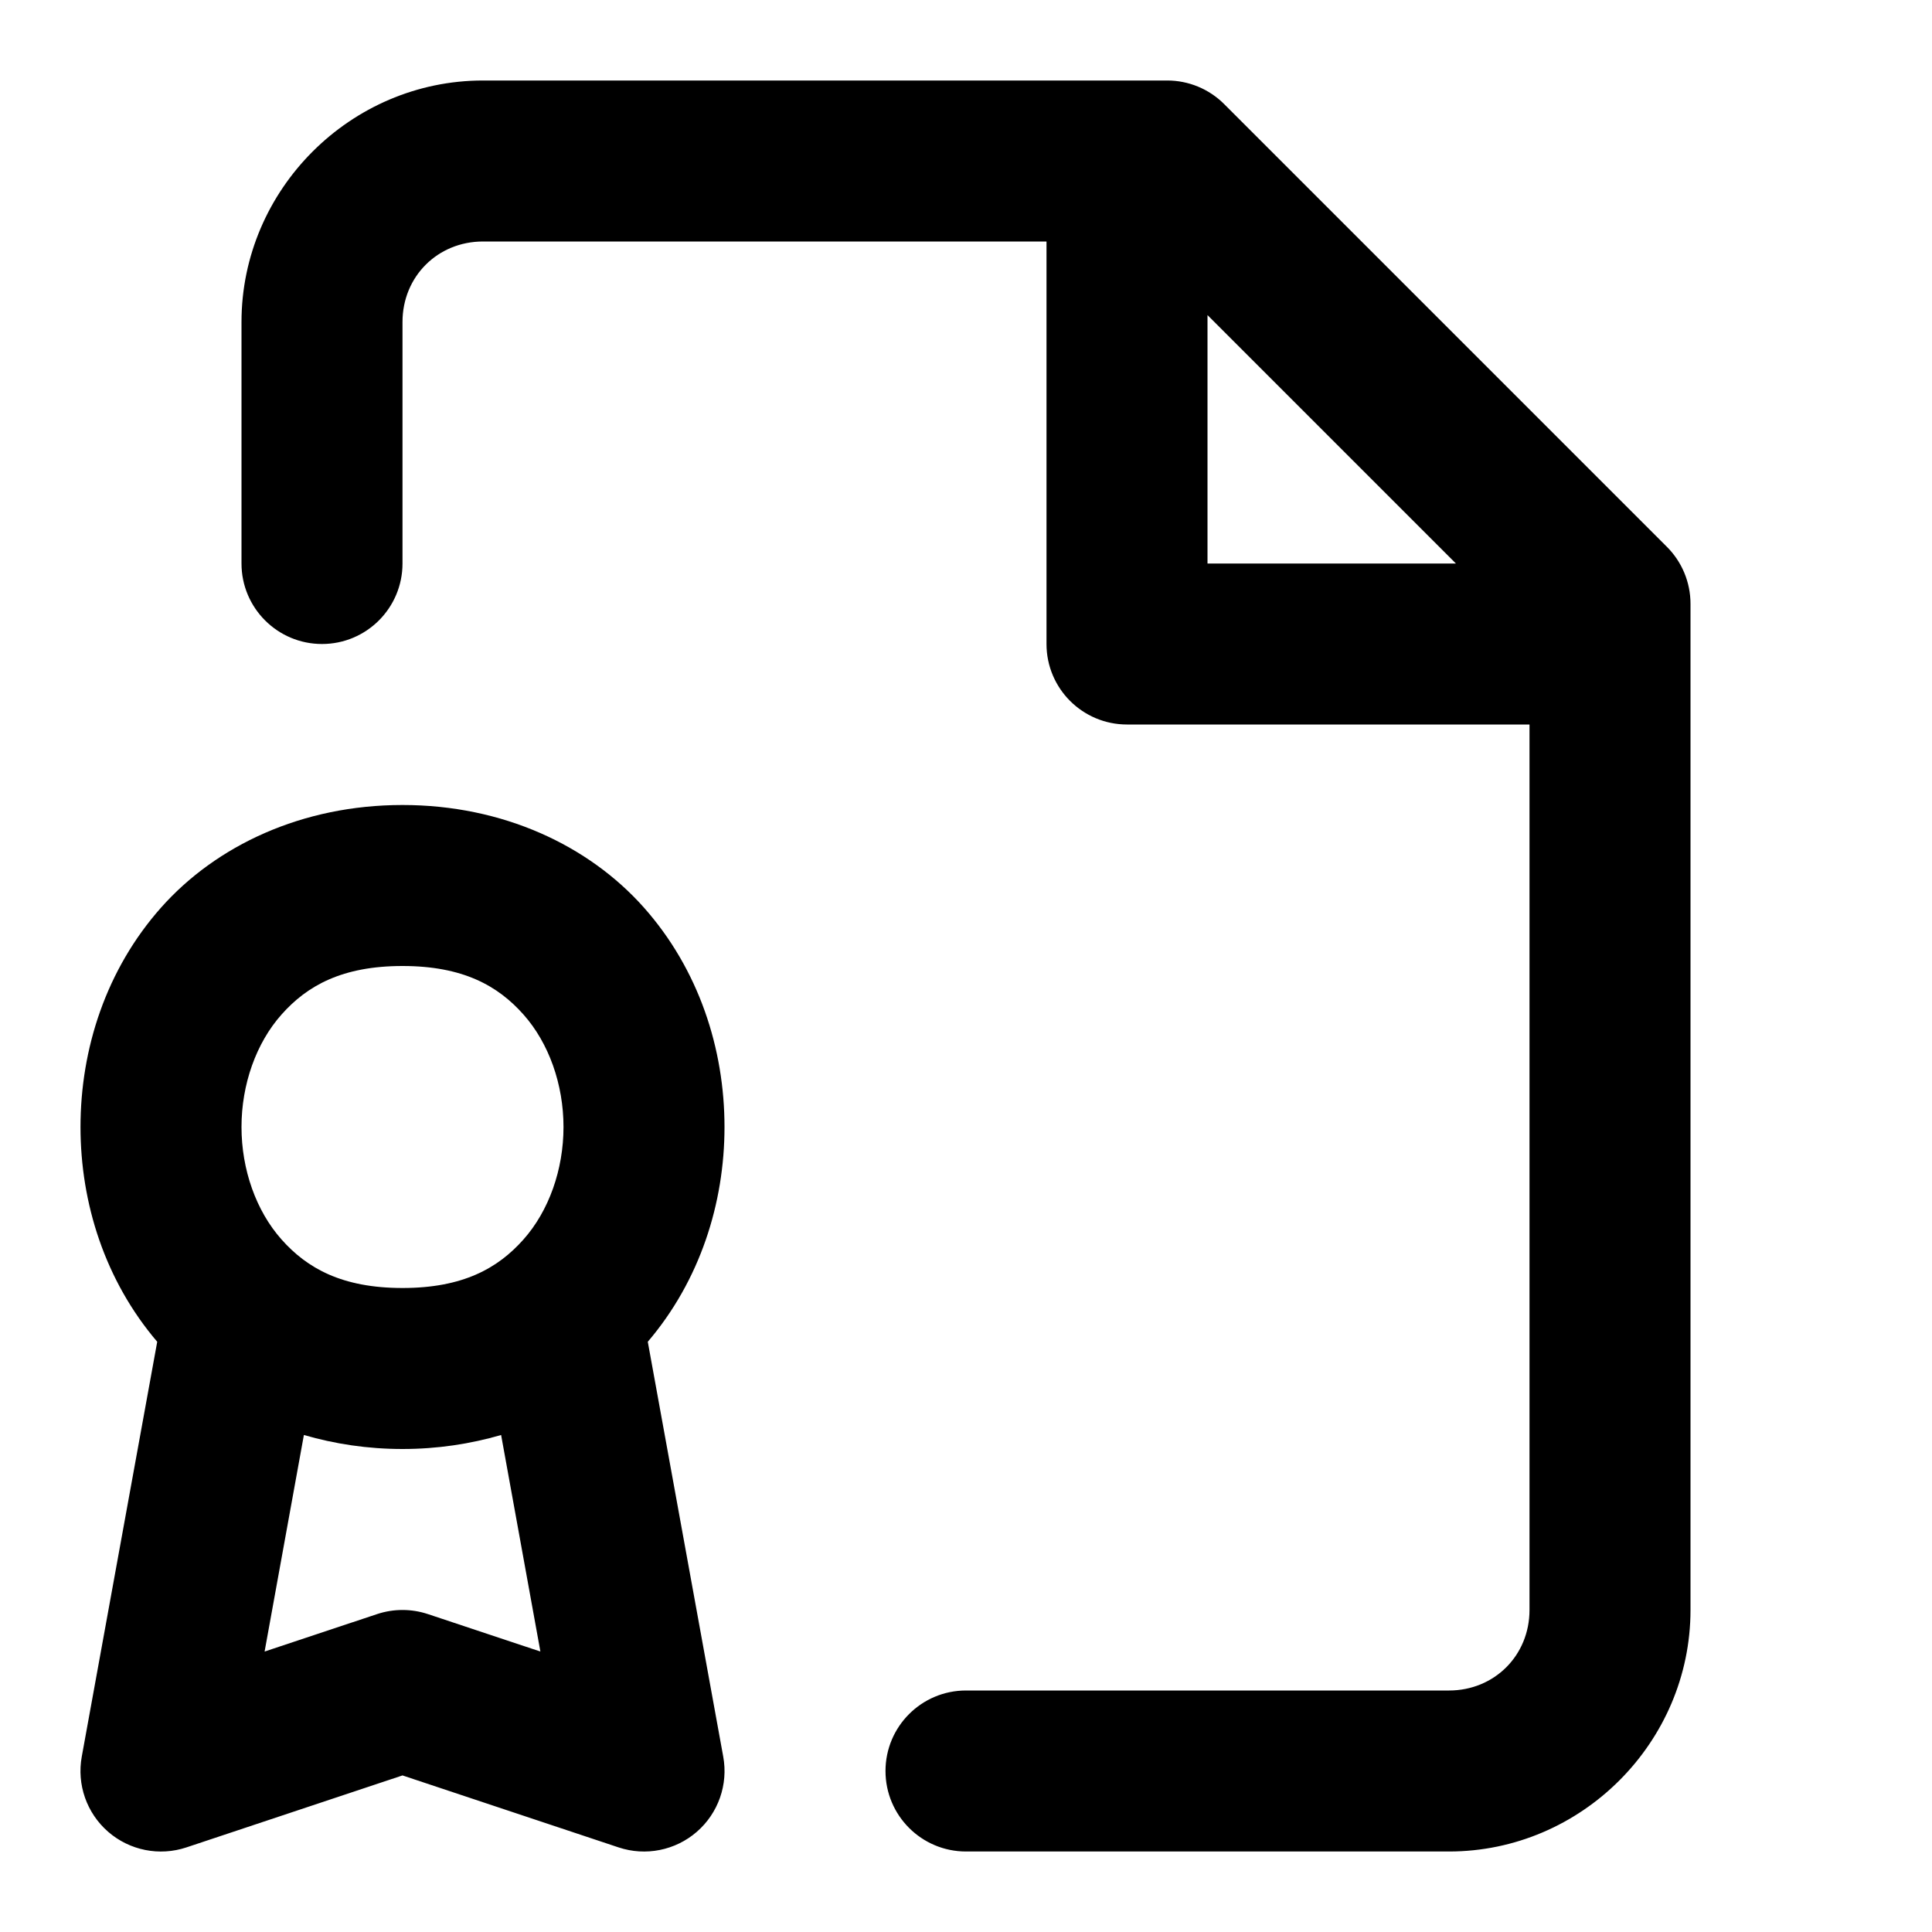
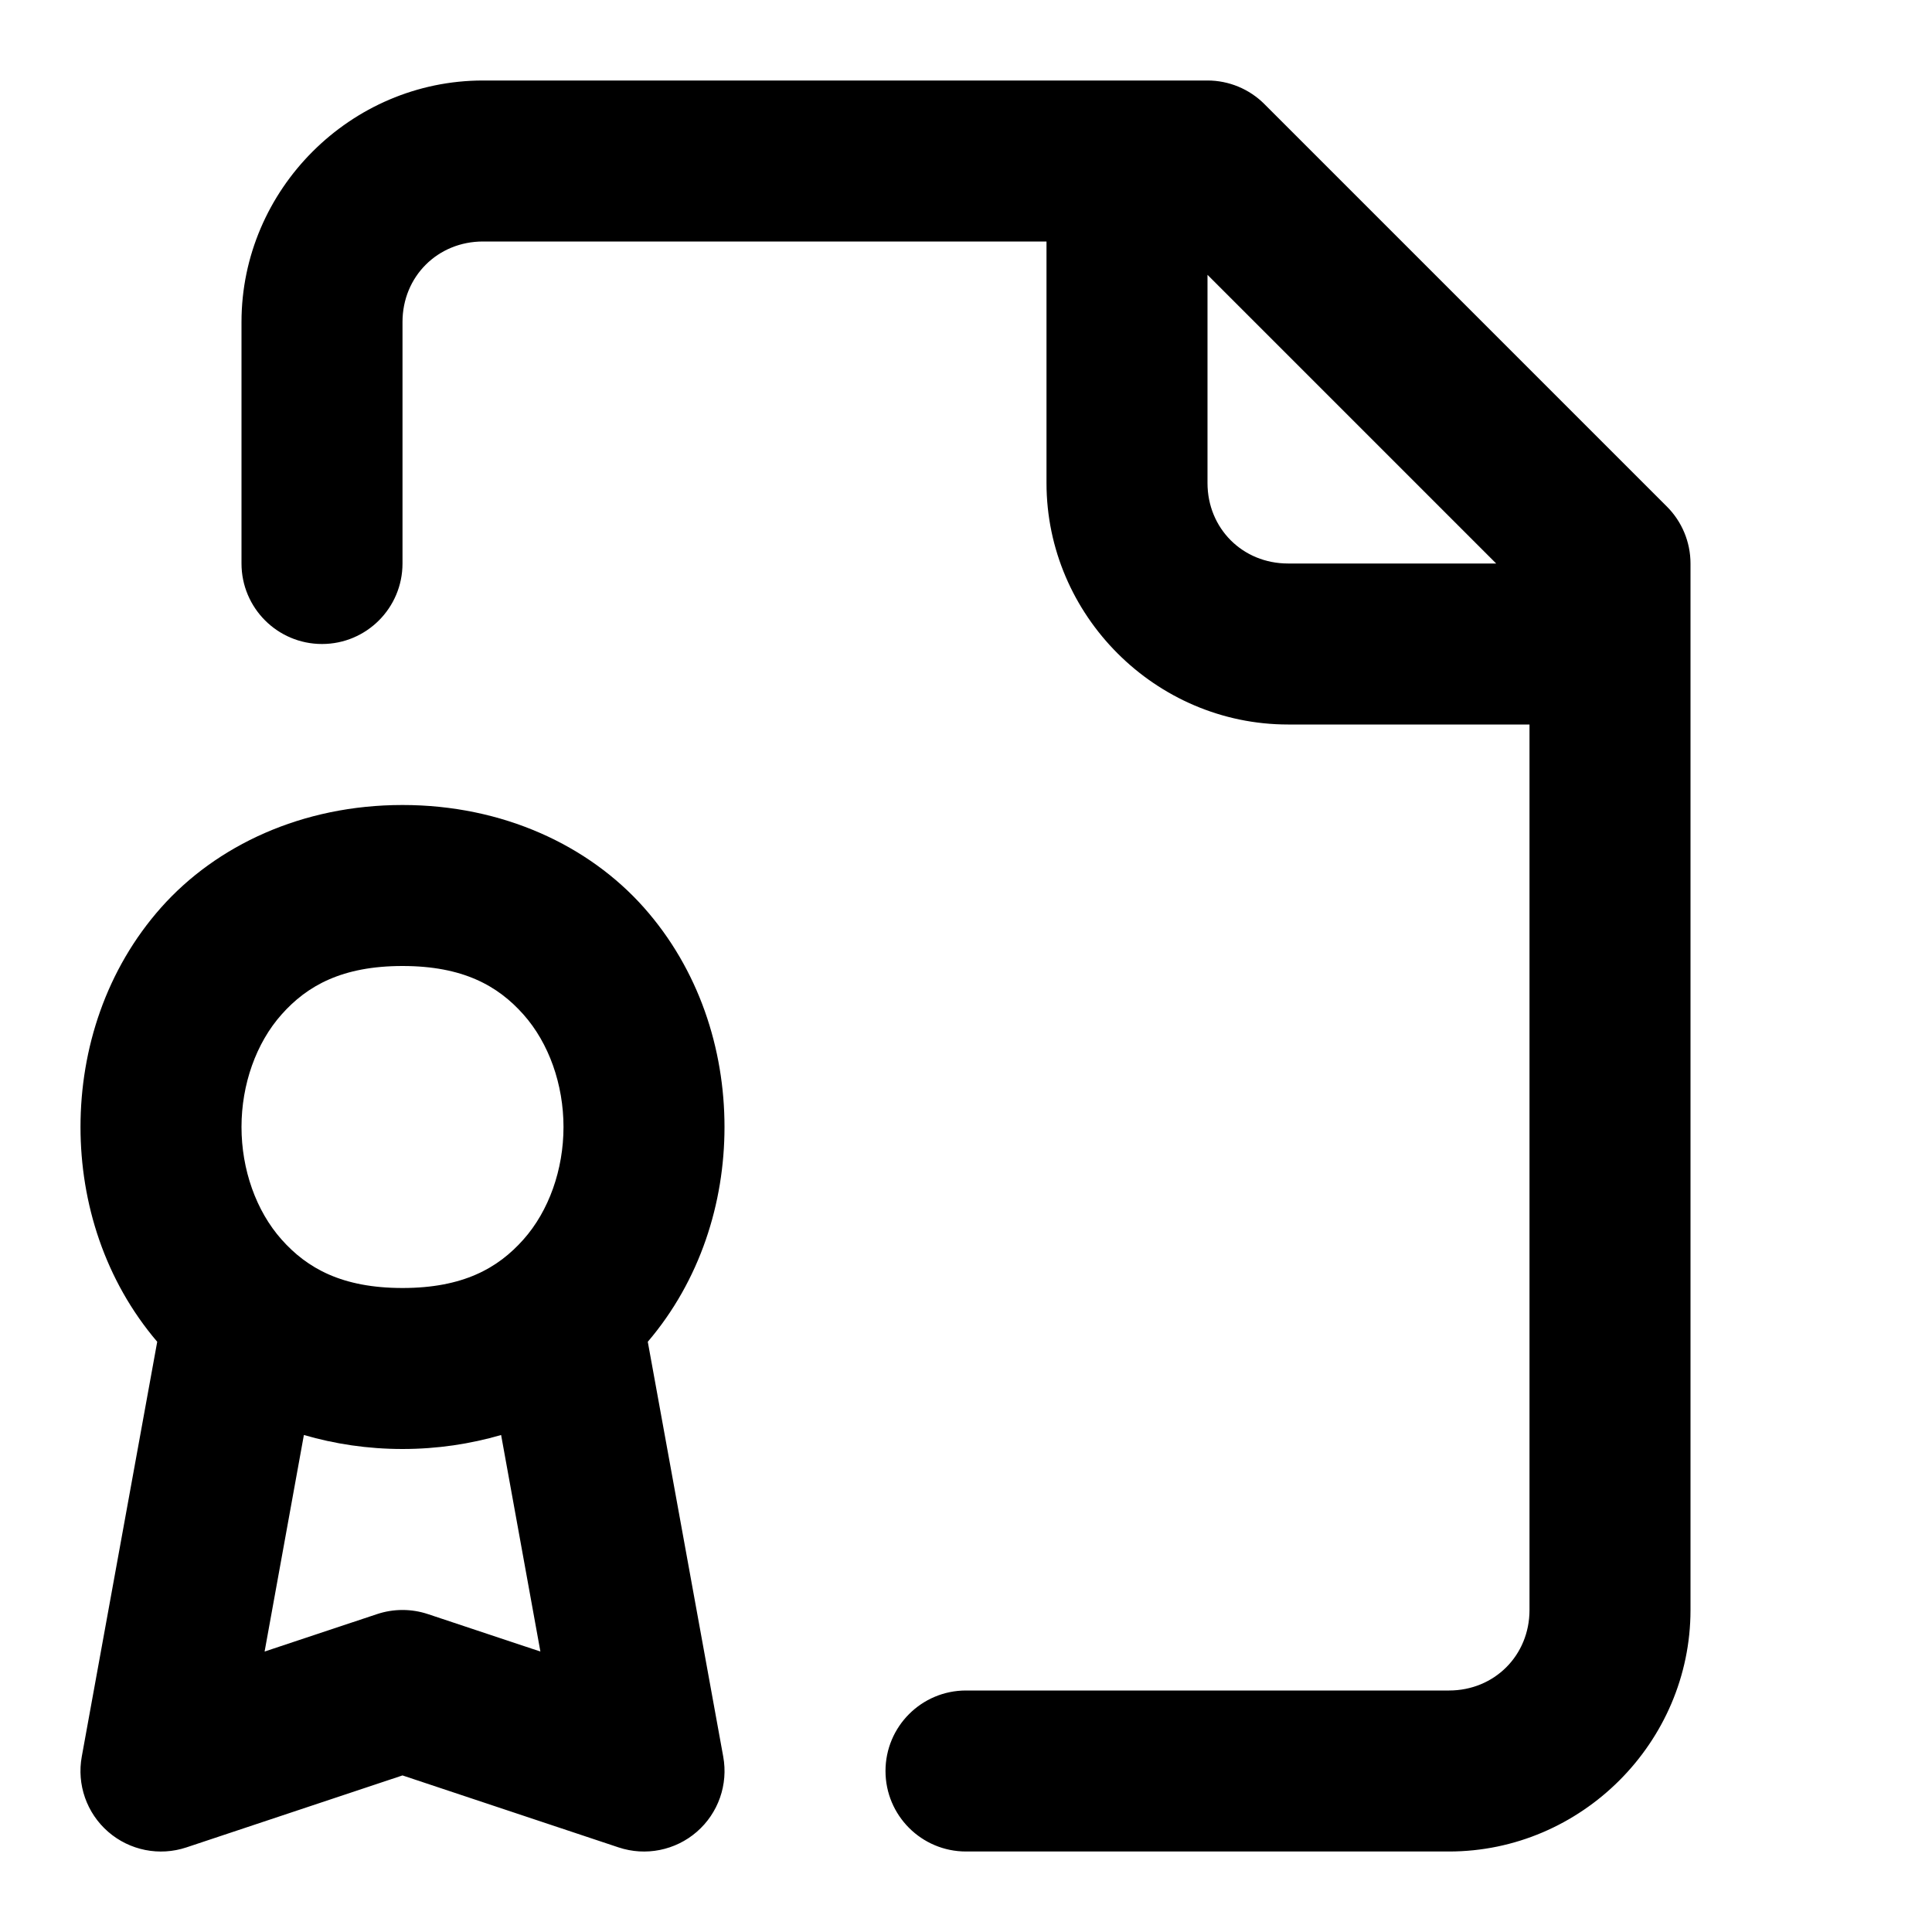
<svg xmlns="http://www.w3.org/2000/svg" width="24" height="24" viewBox="0 0 24 24" fill="currentColor" tags="award,achievement,badge,rosette,prize,winner" categories="files">
-   <path d="M 6 1 C 4.355 1 3 2.355 3 4 L 3 7 A 1 1 0 0 0 4 8 A 1 1 0 0 0 5 7 L 5 4 C 5 3.436 5.436 3 6 3 L 13 3 L 13 8 A 1 1 0 0 0 14 9 L 19 9 L 19 20 C 19 20.564 18.564 21 18 21 L 12 21 A 1 1 0 0 0 11 22 A 1 1 0 0 0 12 23 L 18 23 C 19.645 23 21 21.645 21 20 L 21 7.5 A 1 1 0 0 0 20.707 6.793 L 15.207 1.293 A 1 1 0 0 0 14.5 1 L 6 1 z M 15 3.914 L 18.086 7 L 15 7 L 15 3.914 z M 5 10 C 3.75 10 2.685 10.505 2.002 11.273 C 1.319 12.042 1 13.028 1 14 C 1 14.948 1.305 15.908 1.953 16.668 L 1.016 21.82 A 1 1 0 0 0 2.316 22.949 L 5 22.055 L 7.684 22.949 A 1 1 0 0 0 8.984 21.82 L 8.047 16.668 C 8.695 15.908 9 14.948 9 14 C 9 13.028 8.681 12.042 7.998 11.273 C 7.315 10.505 6.25 10 5 10 z M 5 12 C 5.75 12 6.185 12.245 6.502 12.602 C 6.819 12.958 7 13.472 7 14 C 7 14.528 6.819 15.042 6.502 15.398 C 6.185 15.755 5.75 16 5 16 C 4.25 16 3.815 15.755 3.498 15.398 C 3.181 15.042 3 14.528 3 14 C 3 13.472 3.181 12.958 3.498 12.602 C 3.815 12.245 4.25 12 5 12 z M 3.775 17.826 C 4.156 17.937 4.567 18 5 18 C 5.433 18 5.844 17.937 6.225 17.826 L 6.713 20.516 L 5.316 20.051 A 1 1 0 0 0 4.684 20.051 L 3.287 20.516 L 3.775 17.826 z " />
+   <path d="M 6 1 C 4.355 1 3 2.355 3 4 L 3 7 A 1 1 0 0 0 4 8 A 1 1 0 0 0 5 7 L 5 4 C 5 3.436 5.436 3 6 3 L 13 3 L 13 6 C 13 7.645 14.355 9 16 9 L 19 9 L 19 20 C 19 20.564 18.564 21 18 21 L 12 21 A 1 1 0 0 0 11 22 A 1 1 0 0 0 12 23 L 18 23 C 19.645 23 21 21.645 21 20 L 21 7 A 1 1 0 0 0 20.707 6.293 L 15.707 1.293 A 1 1 0 0 0 15 1 L 6 1 z M 15 3.414 L 18.586 7 L 16 7 C 15.436 7 15 6.564 15 6 L 15 3.414 z M 5 10 C 3.75 10 2.685 10.505 2.002 11.273 C 1.319 12.042 1 13.028 1 14 C 1 14.948 1.305 15.908 1.953 16.668 L 1.016 21.82 A 1 1 0 0 0 2.316 22.949 L 5 22.055 L 7.684 22.949 A 1 1 0 0 0 8.984 21.82 L 8.047 16.668 C 8.695 15.908 9 14.948 9 14 C 9 13.028 8.681 12.042 7.998 11.273 C 7.315 10.505 6.25 10 5 10 z M 5 12 C 5.75 12 6.185 12.245 6.502 12.602 C 6.819 12.958 7 13.472 7 14 C 7 14.528 6.819 15.042 6.502 15.398 C 6.185 15.755 5.75 16 5 16 C 4.25 16 3.815 15.755 3.498 15.398 C 3.181 15.042 3 14.528 3 14 C 3 13.472 3.181 12.958 3.498 12.602 C 3.815 12.245 4.25 12 5 12 z M 3.775 17.826 C 4.156 17.937 4.567 18 5 18 C 5.433 18 5.844 17.937 6.225 17.826 L 6.713 20.516 L 5.316 20.051 A 1 1 0 0 0 4.684 20.051 L 3.287 20.516 L 3.775 17.826 z " />
</svg>
